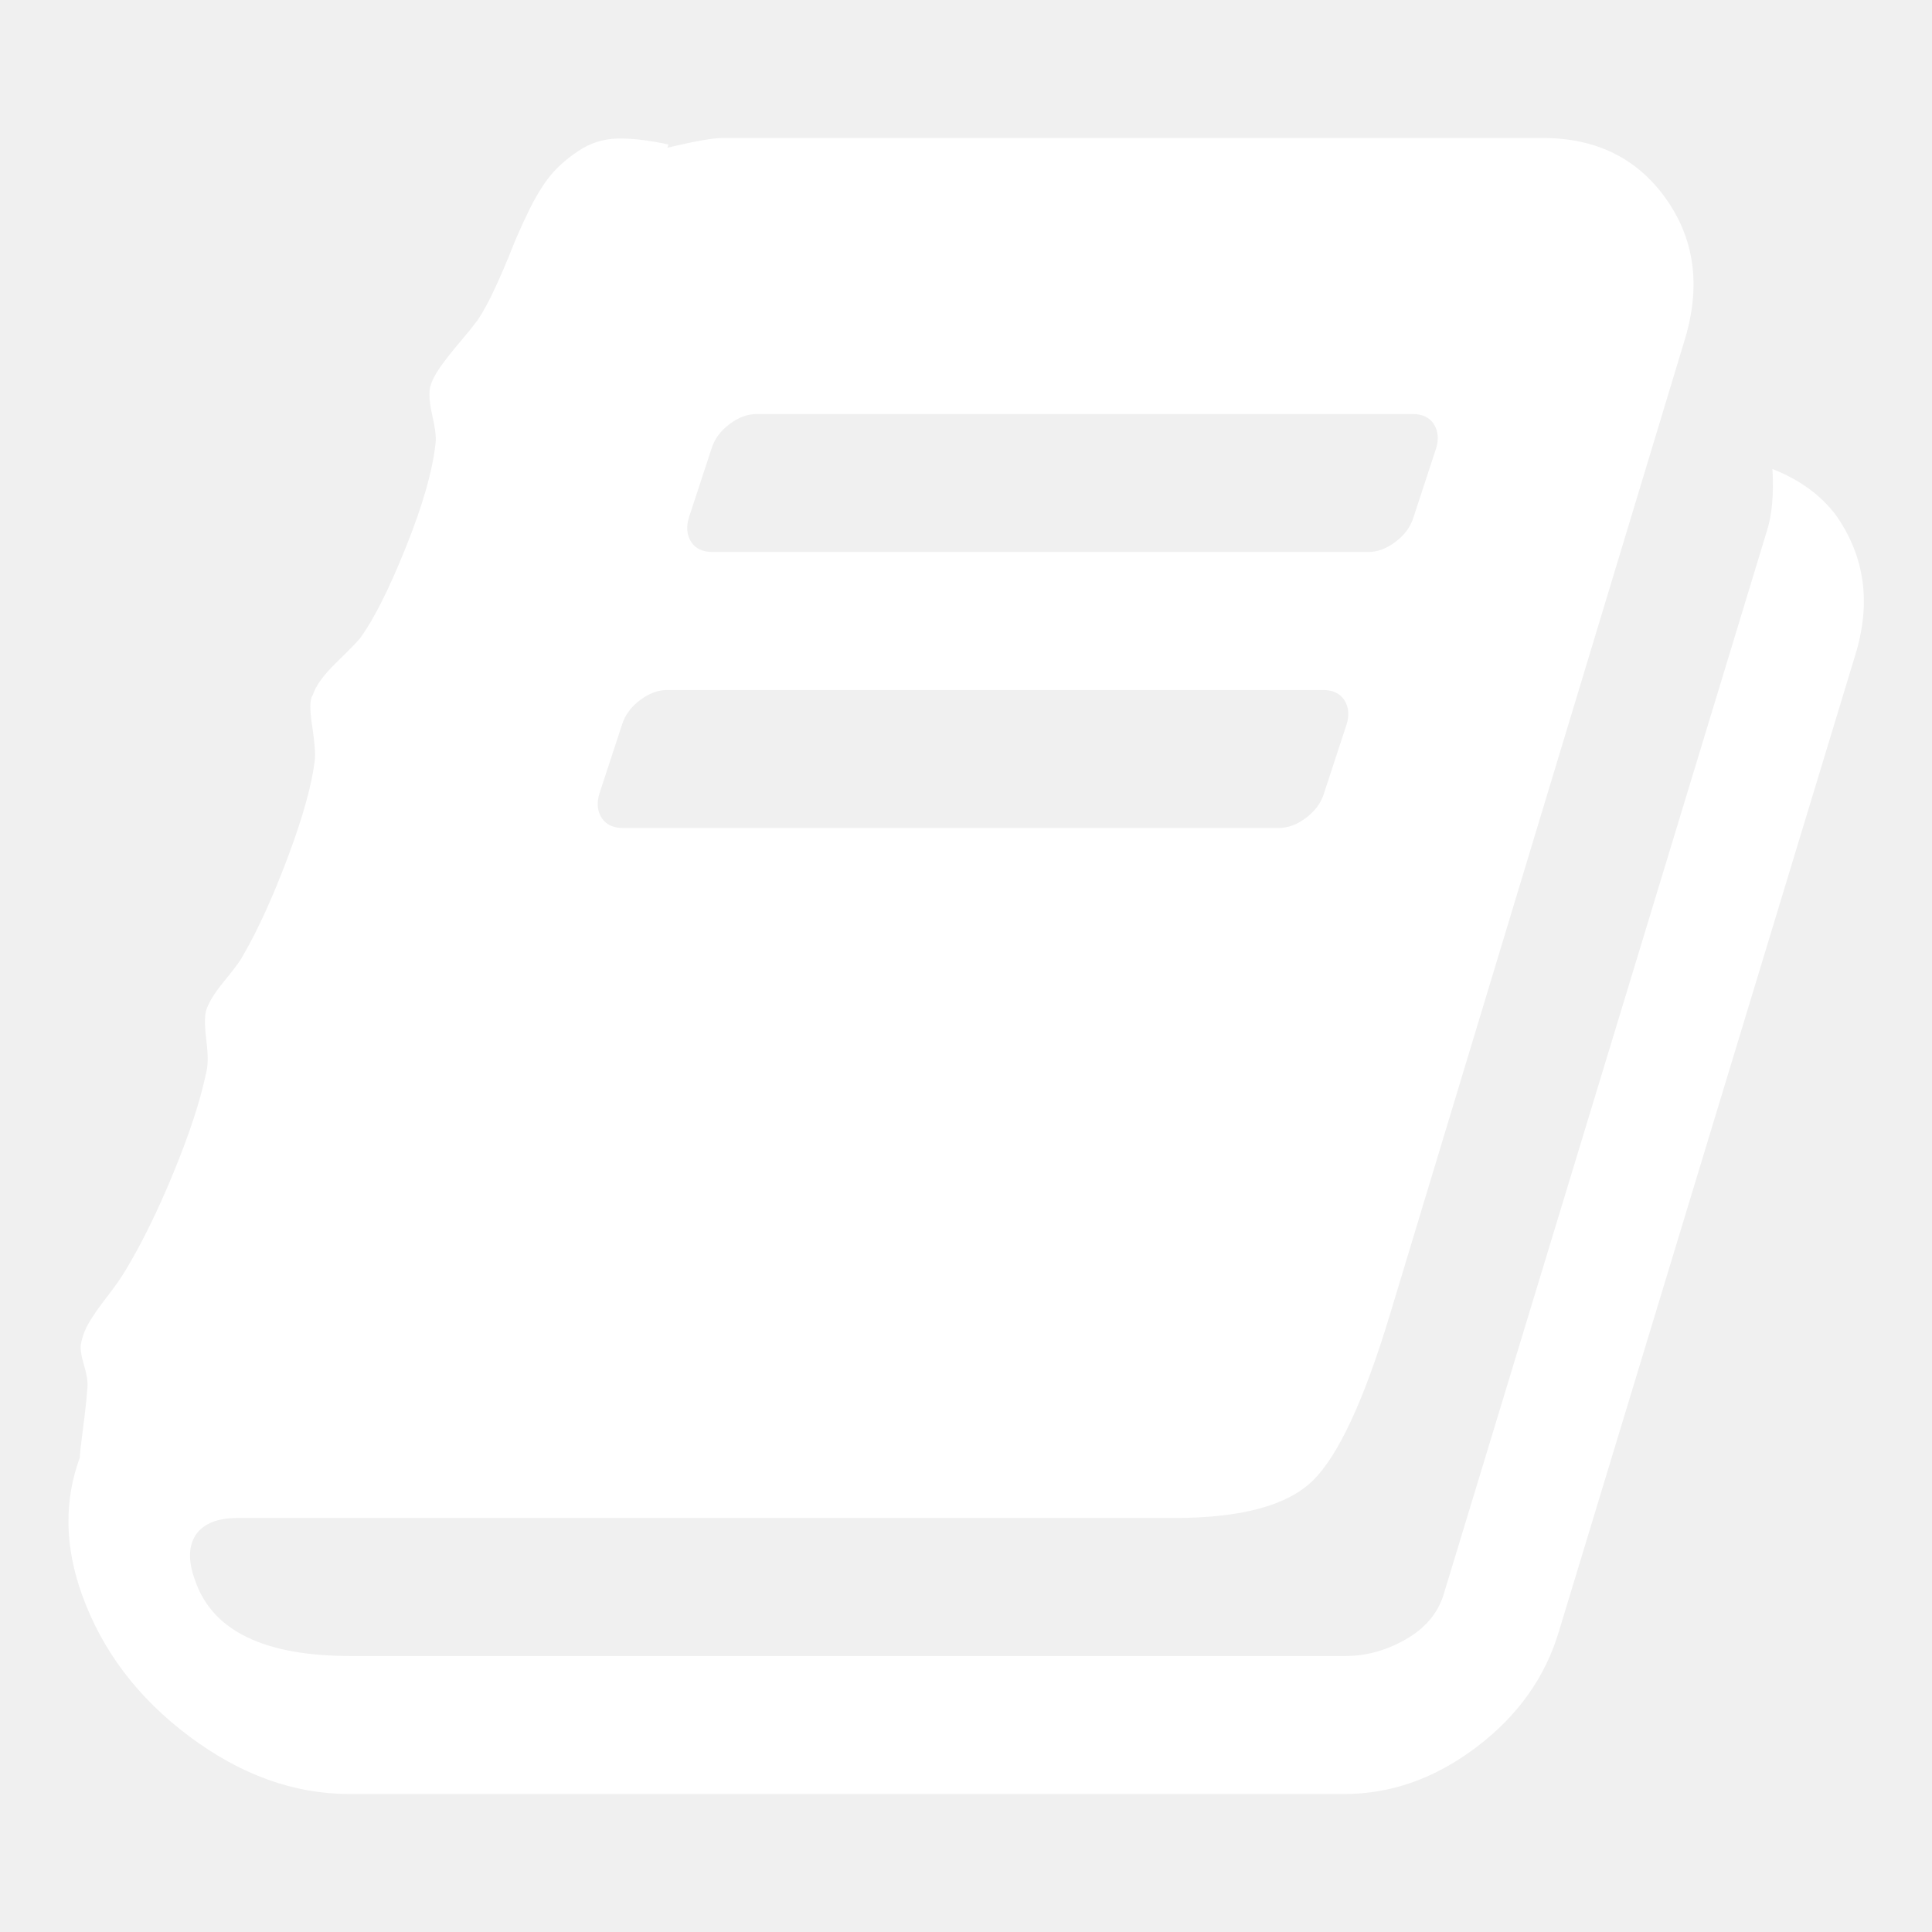
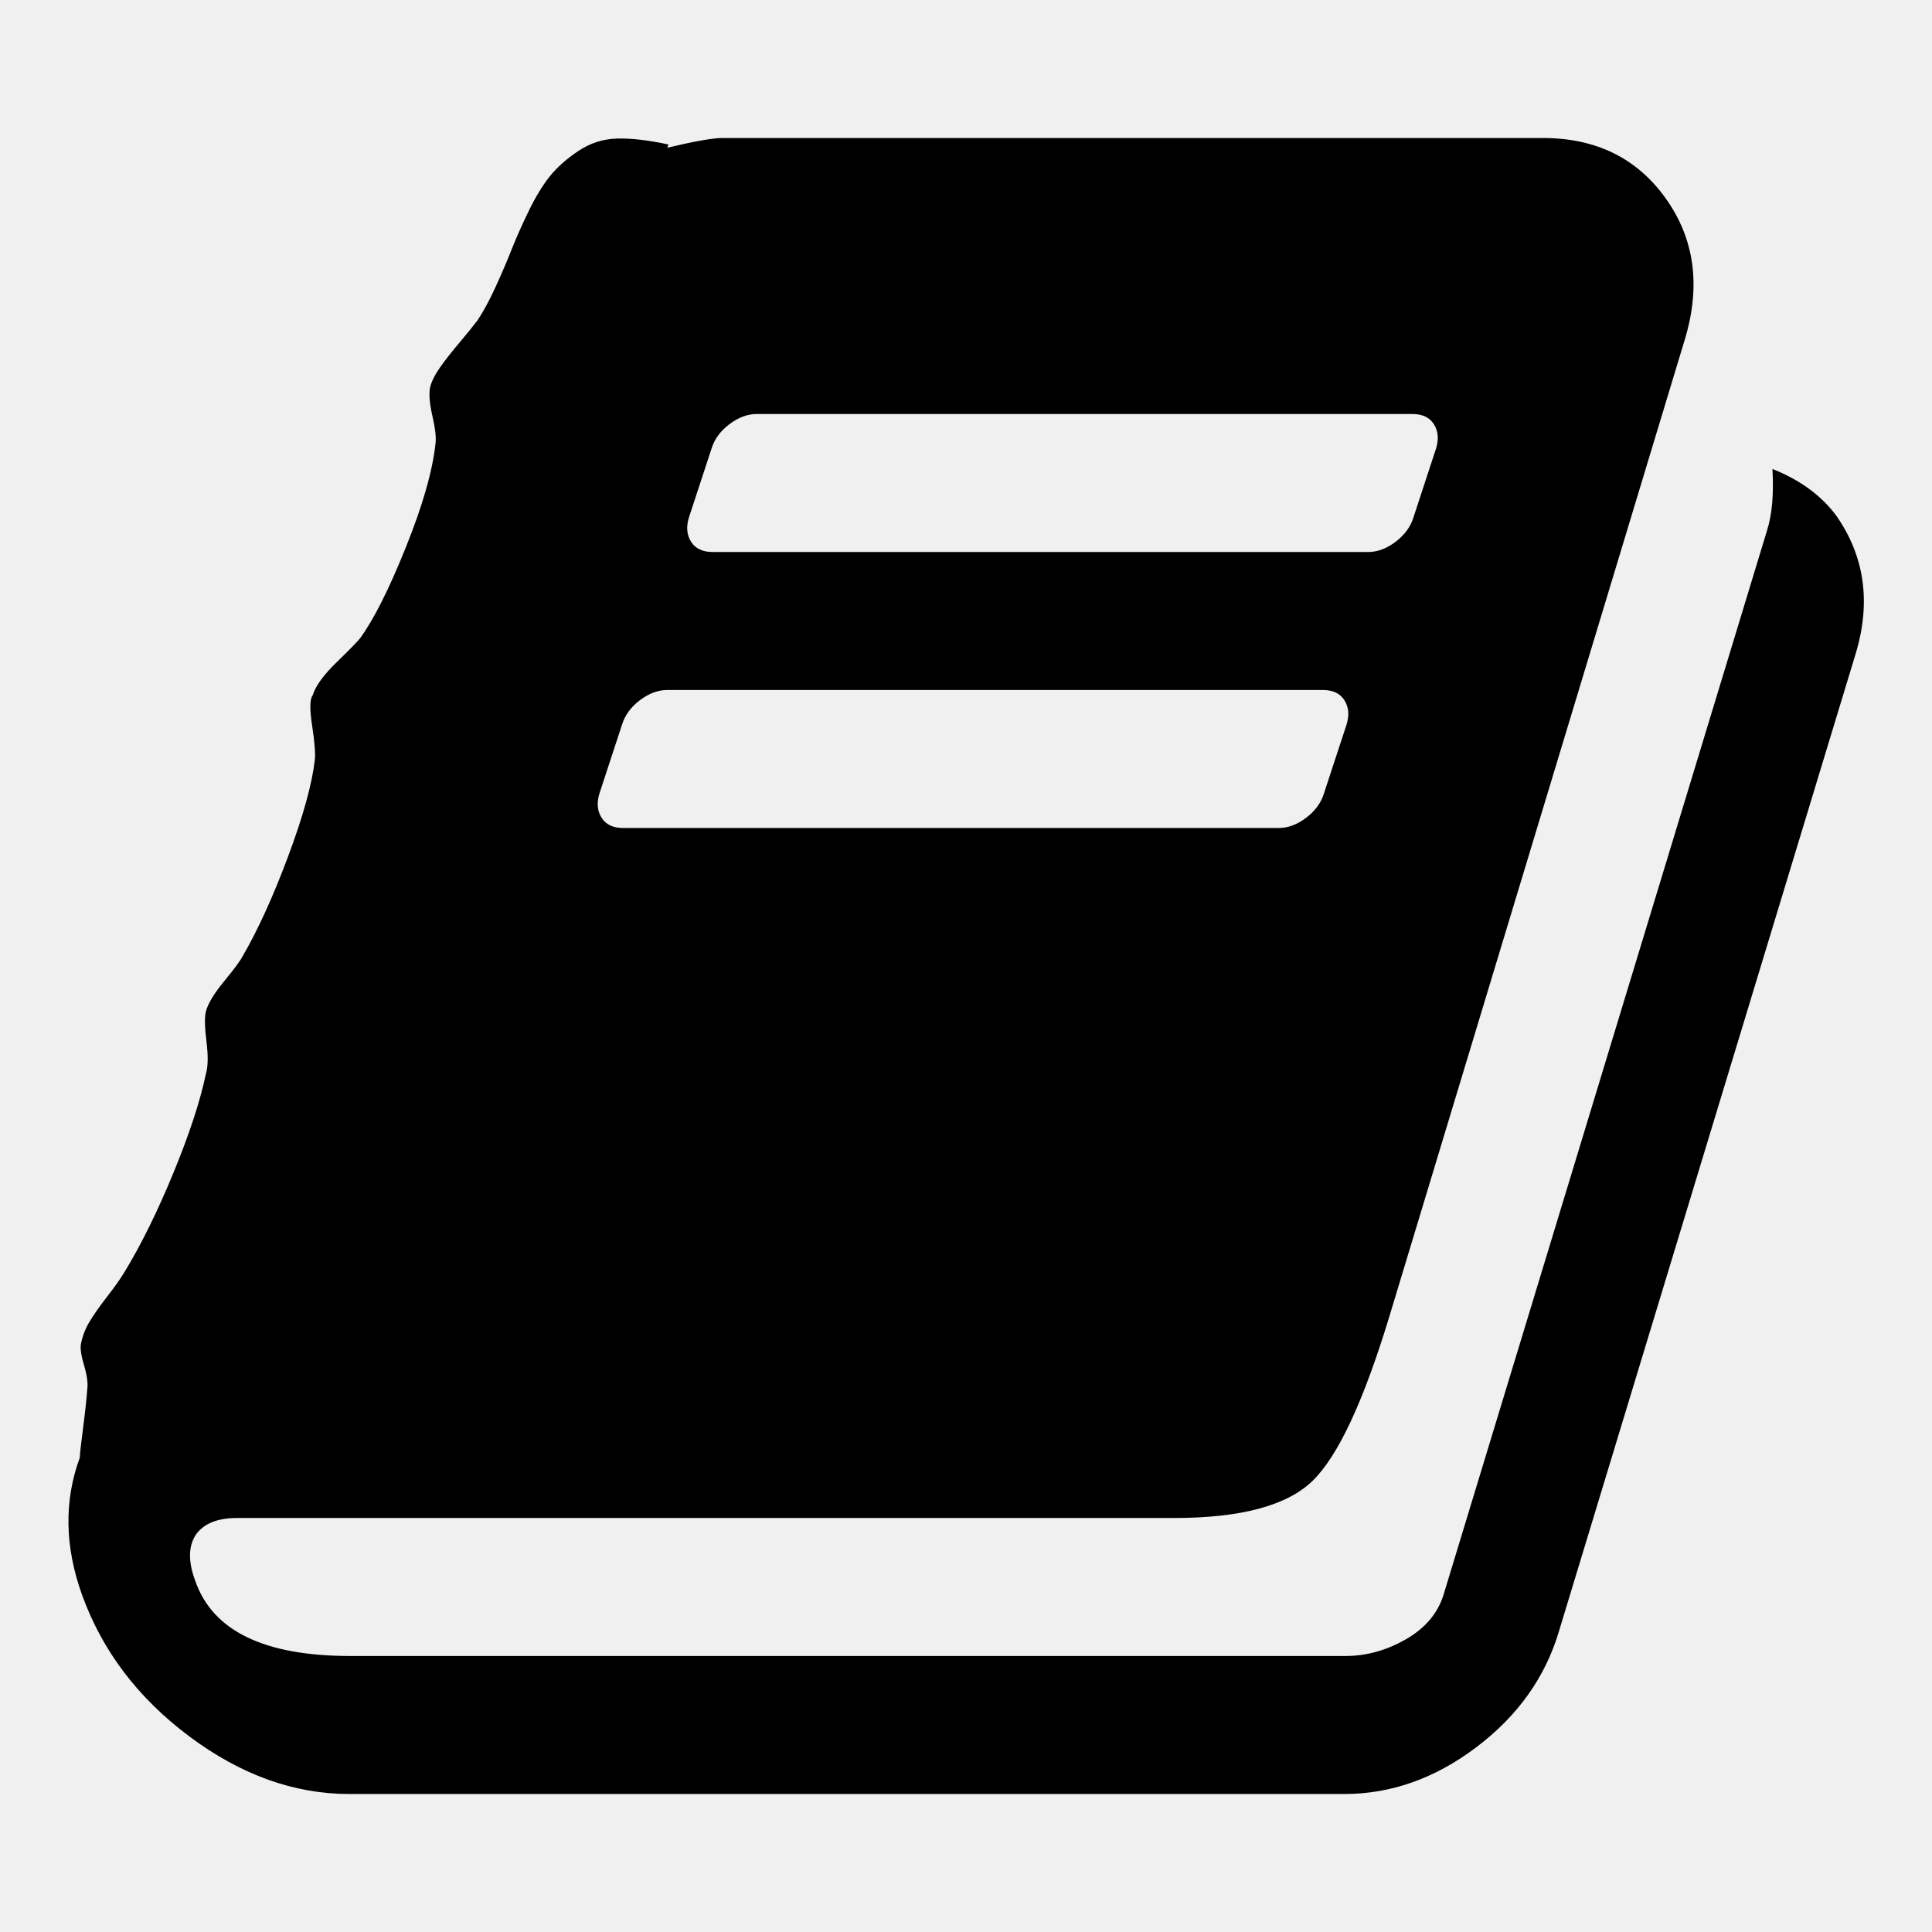
<svg xmlns="http://www.w3.org/2000/svg" width="1792" height="1792" viewBox="0 0 1792 1792">
-   <path d="M1703 478q40 57 18 129l-275 906q-19 64-76.5 107.5T1247 1664H324q-77 0-148.5-53.5T76 1479q-24-67-2-127 0-4 3-27t4-37q1-8-3-21.5t-3-19.5q2-11 8-21t16.5-23.5T116 1179q23-38 45-91.5t30-91.5q3-10 .5-30t-.5-28q3-11 17-28t17-23q21-36 42-92t25-90q1-9-2.5-32t.5-28q4-13 22-30.5t22-22.5q19-26 42.5-84.5T404 411q1-8-3-25.5t-2-26.5q2-8 9-18t18-23 17-21q8-12 16.5-30.5t15-35 16-36 19.5-32 26.5-23.5 36-11.5T620 134l-1 3q38-9 51-9h761q74 0 114 56t18 130l-274 906q-36 119-71.5 153.5T1089 1408H220q-27 0-38 15-11 16-1 43 24 70 144 70h923q29 0 56-15.5t35-41.5l300-987q7-22 5-57 38 15 59 43zm-1064 2q-4 13 2 22.5t20 9.5h608q13 0 25.5-9.5T1311 480l21-64q4-13-2-22.5t-20-9.5H702q-13 0-25.5 9.5T660 416zm-83 256q-4 13 2 22.5t20 9.5h608q13 0 25.5-9.5T1228 736l21-64q4-13-2-22.5t-20-9.5H619q-13 0-25.5 9.5T577 672z" fill="#FFF" />
+   <path d="M1703 478q40 57 18 129l-275 906q-19 64-76.5 107.5T1247 1664H324q-77 0-148.5-53.5T76 1479q-24-67-2-127 0-4 3-27t4-37q1-8-3-21.5t-3-19.5q2-11 8-21t16.5-23.5T116 1179q23-38 45-91.5t30-91.5q3-10 .5-30t-.5-28q3-11 17-28t17-23q21-36 42-92t25-90q1-9-2.5-32t.5-28q4-13 22-30.5t22-22.5q19-26 42.5-84.5T404 411q1-8-3-25.5t-2-26.5q2-8 9-18t18-23 17-21q8-12 16.5-30.5t15-35 16-36 19.5-32 26.5-23.5 36-11.5T620 134l-1 3q38-9 51-9h761q74 0 114 56t18 130l-274 906q-36 119-71.5 153.5T1089 1408H220q-27 0-38 15-11 16-1 43 24 70 144 70h923q29 0 56-15.5t35-41.5l300-987q7-22 5-57 38 15 59 43zm-1064 2q-4 13 2 22.5t20 9.5h608q13 0 25.5-9.5T1311 480l21-64q4-13-2-22.5t-20-9.5H702q-13 0-25.5 9.5T660 416zm-83 256q-4 13 2 22.5t20 9.5h608q13 0 25.5-9.5T1228 736l21-64q4-13-2-22.5t-20-9.5H619q-13 0-25.5 9.5T577 672z" fill="#000" />
</svg>
